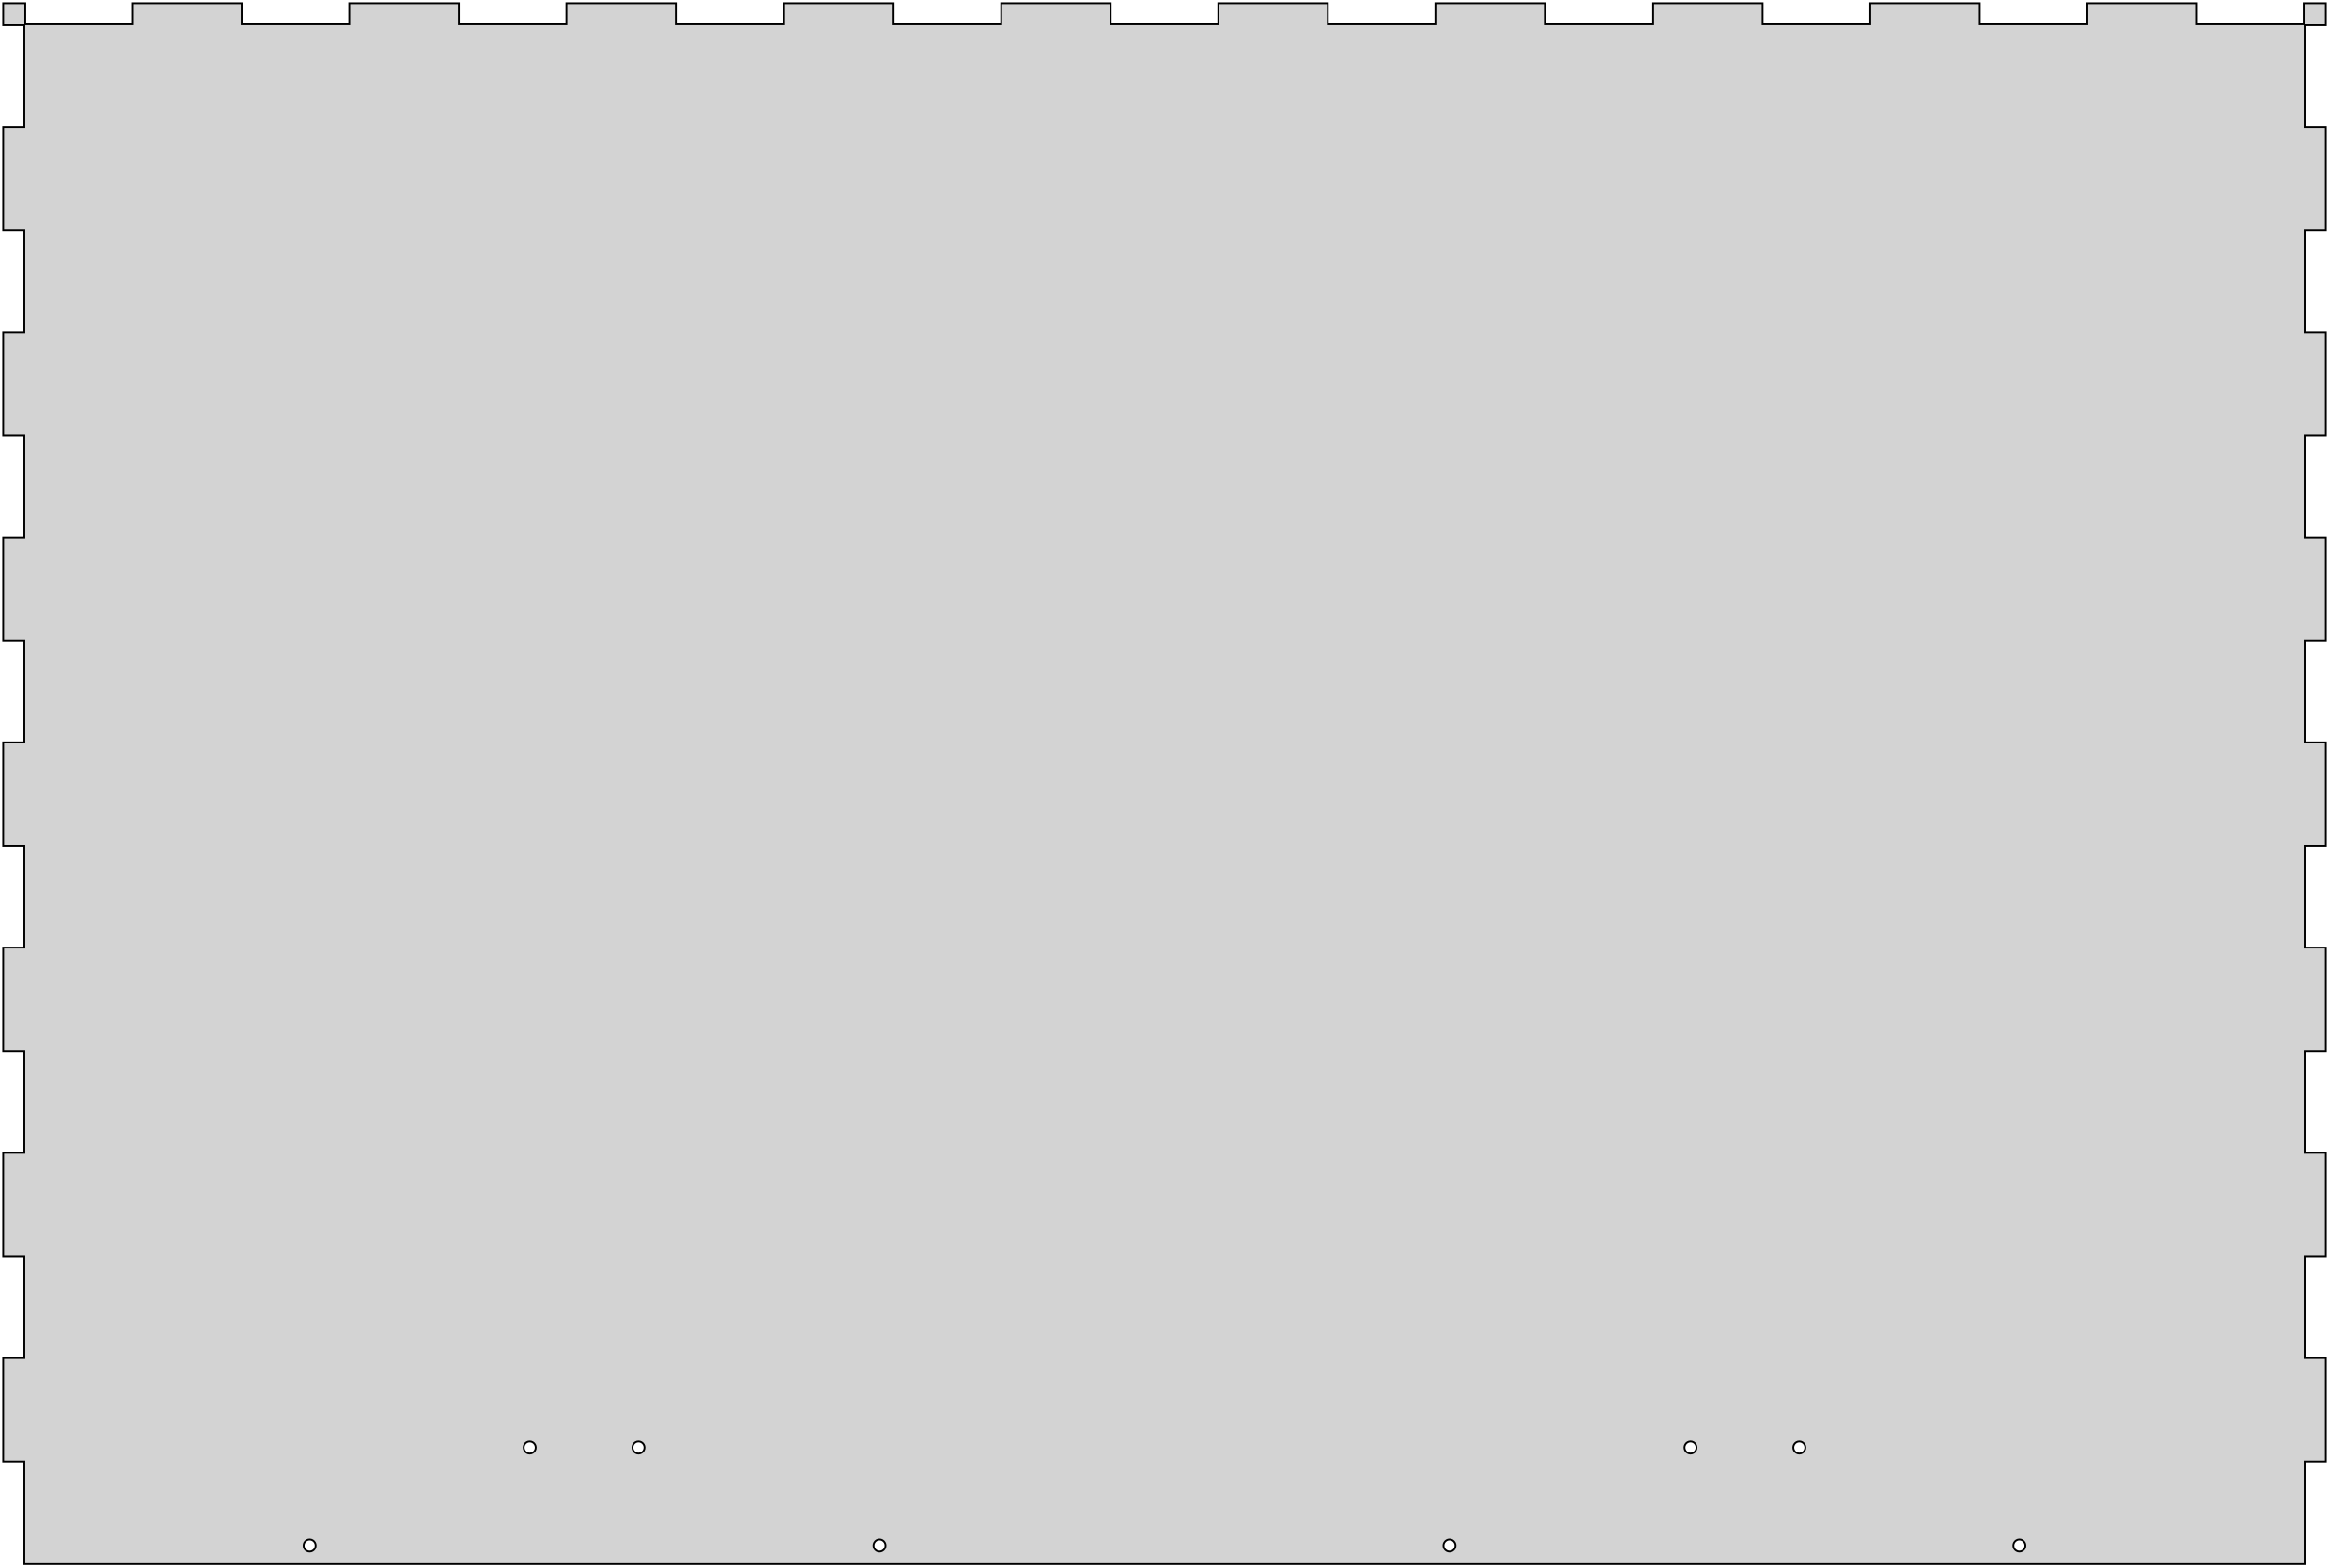
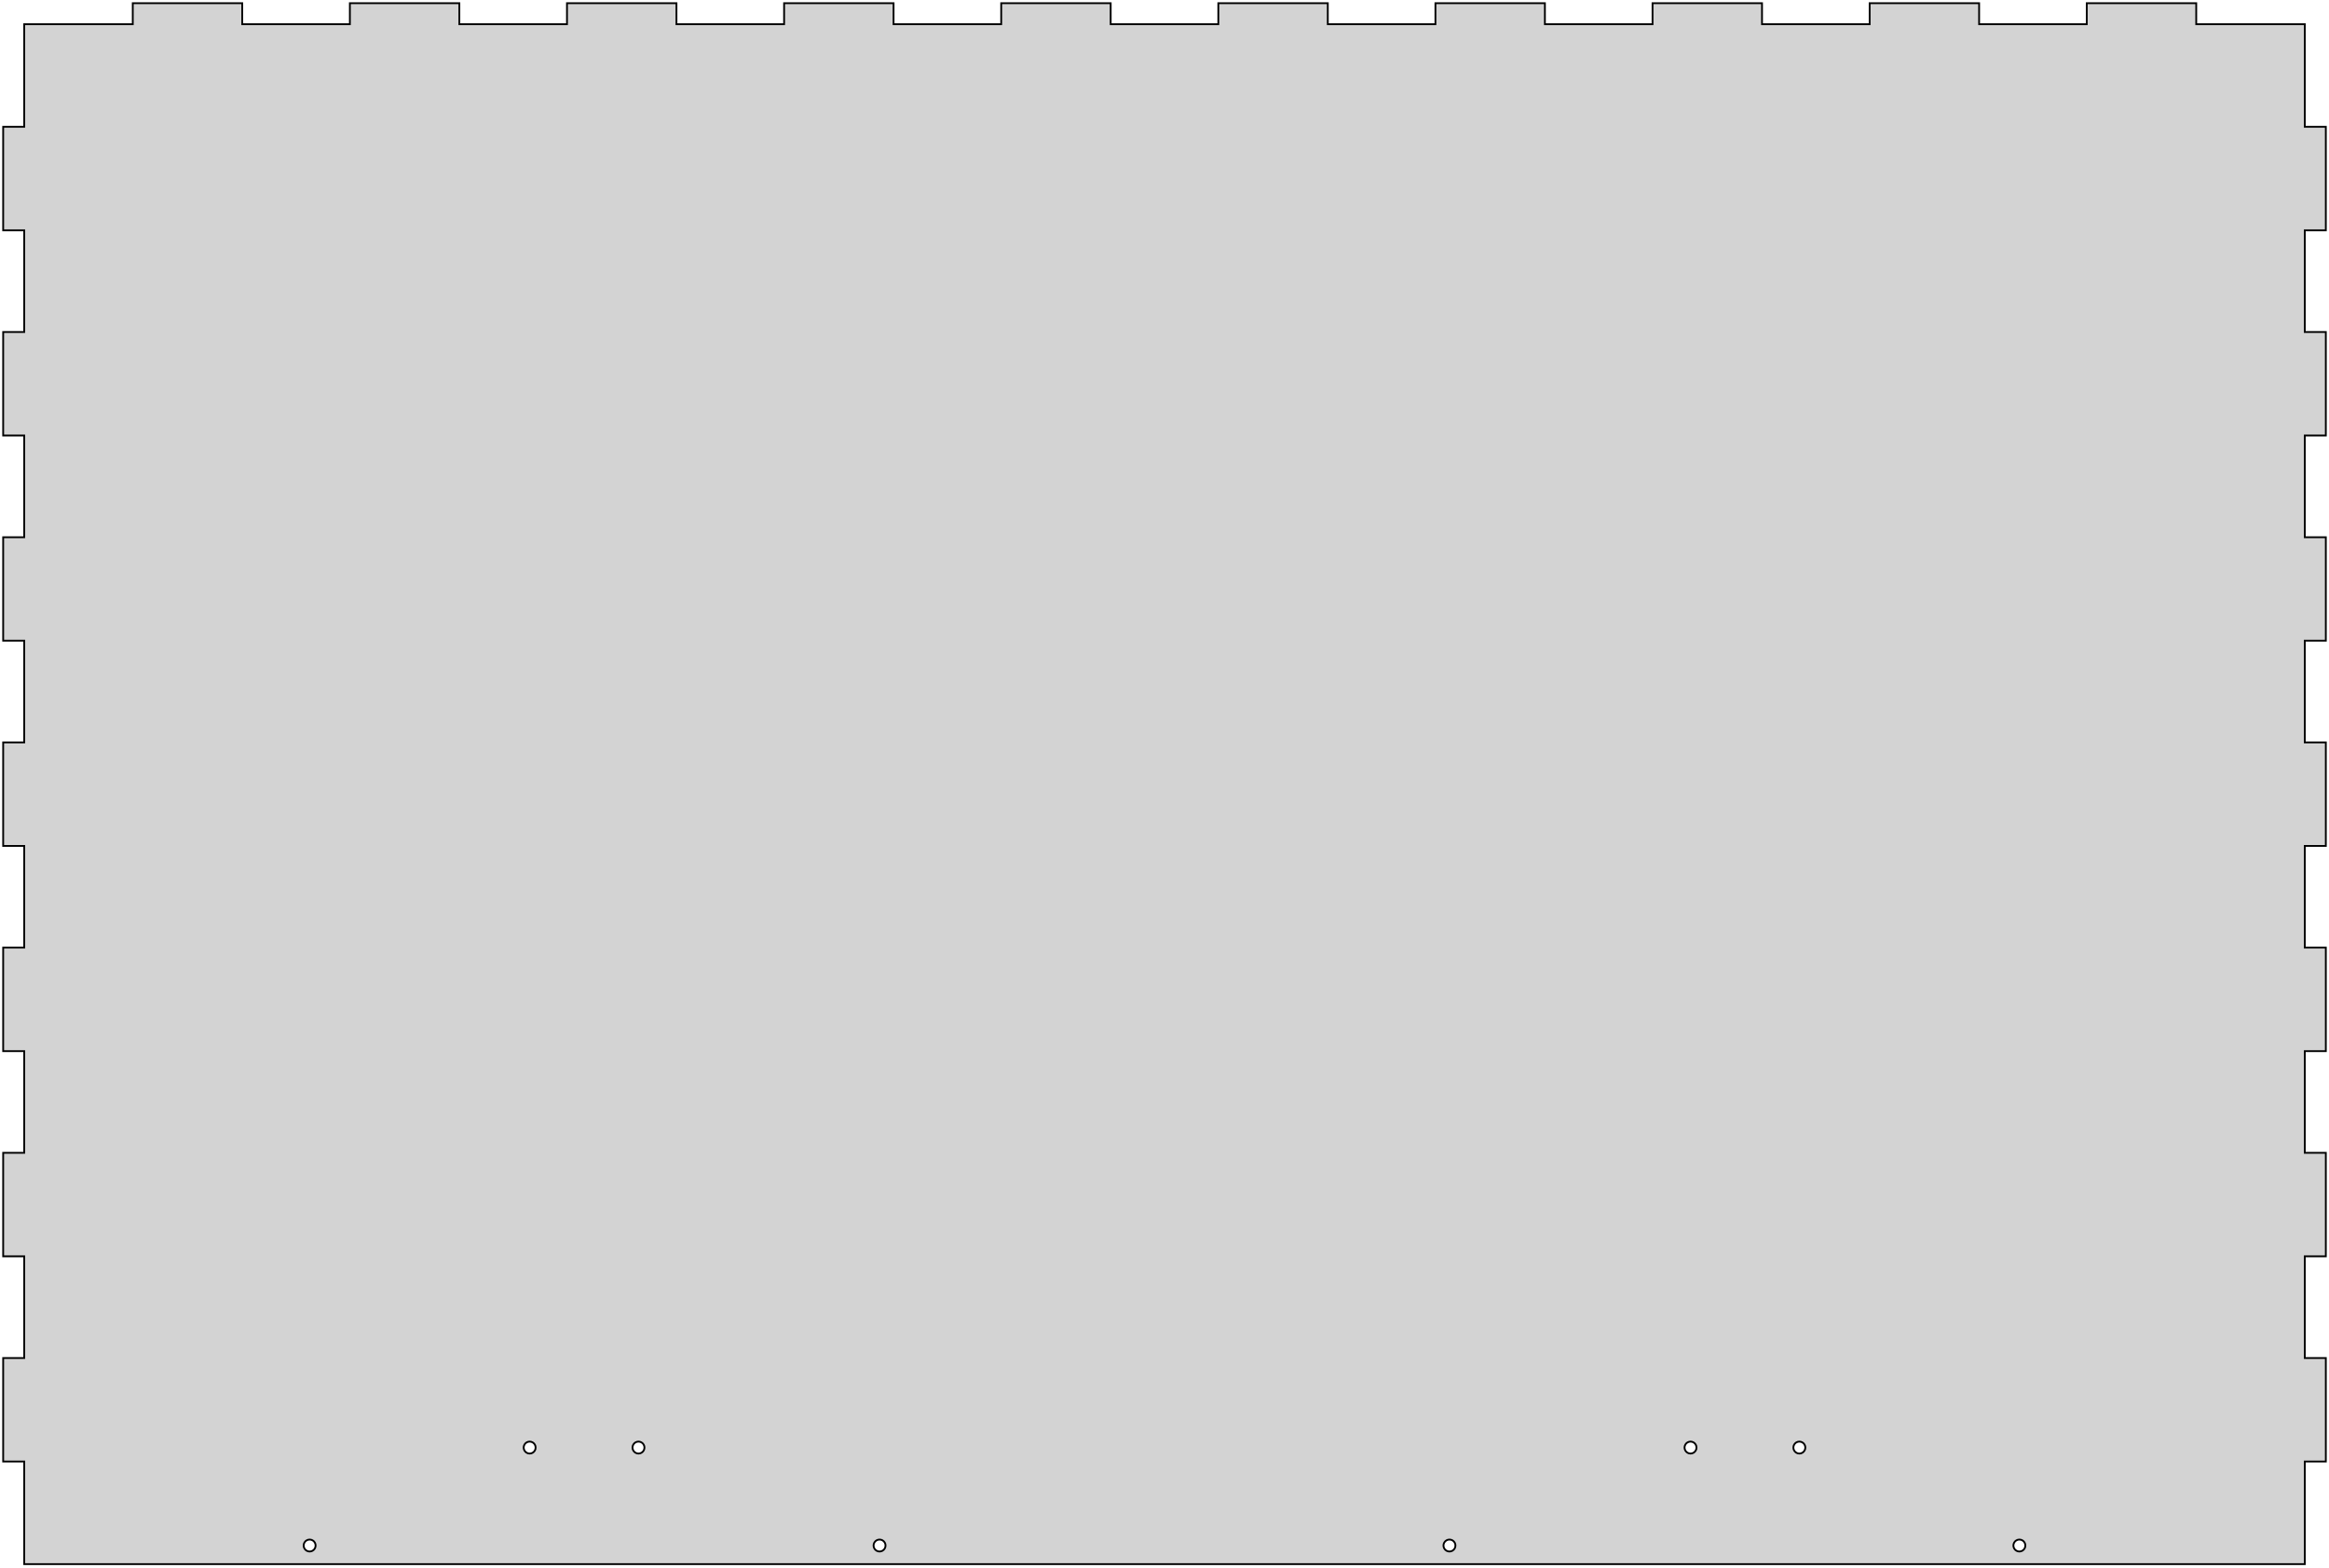
<svg xmlns="http://www.w3.org/2000/svg" width="642mm" height="432mm" viewBox="-1 -431 642 432" version="1.1">
-   <path d=" M 634.325,-28.155 L 640.125,-28.155 L 640.125,-56.685 L 634.325,-56.685 L 634.325,-84.715 L 640.125,-84.715  L 640.125,-113.245 L 634.325,-113.245 L 634.325,-141.275 L 640.125,-141.275 L 640.125,-169.805 L 634.325,-169.805  L 634.325,-197.835 L 640.125,-197.835 L 640.125,-226.365 L 634.325,-226.365 L 634.325,-254.395 L 640.125,-254.395  L 640.125,-282.925 L 634.325,-282.925 L 634.325,-310.955 L 640.125,-310.955 L 640.125,-339.485 L 634.325,-339.485  L 634.325,-367.515 L 640.125,-367.515 L 640.125,-396.045 L 634.325,-396.045 L 634.325,-424.075 L 640.125,-424.075  L 640.125,-430.125 L 634.075,-430.125 L 634.075,-424.325 L 604.401,-424.325 L 604.401,-430.125 L 574.227,-430.125  L 574.227,-424.325 L 544.554,-424.325 L 544.554,-430.125 L 514.38,-430.125 L 514.38,-424.325 L 484.706,-424.325  L 484.706,-430.125 L 454.532,-430.125 L 454.532,-424.325 L 424.858,-424.325 L 424.858,-430.125 L 394.685,-430.125  L 394.685,-424.325 L 365.011,-424.325 L 365.011,-430.125 L 334.837,-430.125 L 334.837,-424.325 L 305.163,-424.325  L 305.163,-430.125 L 274.989,-430.125 L 274.989,-424.325 L 245.315,-424.325 L 245.315,-430.125 L 215.142,-430.125  L 215.142,-424.325 L 185.468,-424.325 L 185.468,-430.125 L 155.294,-430.125 L 155.294,-424.325 L 125.62,-424.325  L 125.62,-430.125 L 95.446,-430.125 L 95.446,-424.325 L 65.773,-424.325 L 65.773,-430.125 L 35.599,-430.125  L 35.599,-424.325 L 5.925,-424.325 L 5.925,-430.125 L -0.125,-430.125 L -0.125,-424.075 L 5.675,-424.075  L 5.675,-396.045 L -0.125,-396.045 L -0.125,-367.515 L 5.675,-367.515 L 5.675,-339.485 L -0.125,-339.485  L -0.125,-310.955 L 5.675,-310.955 L 5.675,-282.925 L -0.125,-282.925 L -0.125,-254.395 L 5.675,-254.395  L 5.675,-226.365 L -0.125,-226.365 L -0.125,-197.835 L 5.675,-197.835 L 5.675,-169.805 L -0.125,-169.805  L -0.125,-141.275 L 5.675,-141.275 L 5.675,-113.245 L -0.125,-113.245 L -0.125,-84.715 L 5.675,-84.715  L 5.675,-56.685 L -0.125,-56.685 L -0.125,-28.155 L 5.675,-28.155 L 5.675,0.125 L 634.325,0.125  z M 144.573,-30.407 L 144.176,-30.572 L 143.834,-30.834 L 143.572,-31.175 L 143.407,-31.573 L 143.351,-32  L 143.407,-32.427 L 143.572,-32.824 L 143.834,-33.166 L 144.176,-33.428 L 144.573,-33.593 L 145,-33.649  L 145.427,-33.593 L 145.824,-33.428 L 146.166,-33.166 L 146.428,-32.824 L 146.593,-32.427 L 146.649,-32  L 146.593,-31.573 L 146.428,-31.175 L 146.166,-30.834 L 145.824,-30.572 L 145.427,-30.407 L 145,-30.351  z M 174.573,-30.407 L 174.176,-30.572 L 173.834,-30.834 L 173.572,-31.175 L 173.407,-31.573 L 173.351,-32  L 173.407,-32.427 L 173.572,-32.824 L 173.834,-33.166 L 174.176,-33.428 L 174.573,-33.593 L 175,-33.649  L 175.427,-33.593 L 175.824,-33.428 L 176.166,-33.166 L 176.428,-32.824 L 176.593,-32.427 L 176.649,-32  L 176.593,-31.573 L 176.428,-31.175 L 176.166,-30.834 L 175.824,-30.572 L 175.427,-30.407 L 175,-30.351  z M 464.573,-30.407 L 464.176,-30.572 L 463.834,-30.834 L 463.572,-31.175 L 463.407,-31.573 L 463.351,-32  L 463.407,-32.427 L 463.572,-32.825 L 463.834,-33.166 L 464.176,-33.428 L 464.573,-33.593 L 465,-33.649  L 465.427,-33.593 L 465.824,-33.428 L 466.166,-33.166 L 466.428,-32.825 L 466.593,-32.427 L 466.649,-32  L 466.593,-31.573 L 466.428,-31.175 L 466.166,-30.834 L 465.824,-30.572 L 465.427,-30.407 L 465,-30.351  z M 494.573,-30.407 L 494.176,-30.572 L 493.834,-30.834 L 493.572,-31.175 L 493.407,-31.573 L 493.351,-32  L 493.407,-32.427 L 493.572,-32.825 L 493.834,-33.166 L 494.176,-33.428 L 494.573,-33.593 L 495,-33.649  L 495.427,-33.593 L 495.824,-33.428 L 496.166,-33.166 L 496.428,-32.825 L 496.593,-32.427 L 496.649,-32  L 496.593,-31.573 L 496.428,-31.175 L 496.166,-30.834 L 495.824,-30.572 L 495.427,-30.407 L 495,-30.351  z M 83.923,-3.407 L 83.525,-3.572 L 83.184,-3.834 L 82.922,-4.176 L 82.757,-4.573 L 82.701,-5  L 82.757,-5.427 L 82.922,-5.824 L 83.184,-6.166 L 83.525,-6.428 L 83.923,-6.593 L 84.35,-6.649  L 84.777,-6.593 L 85.174,-6.428 L 85.516,-6.166 L 85.778,-5.824 L 85.943,-5.427 L 85.999,-5  L 85.943,-4.573 L 85.778,-4.176 L 85.516,-3.834 L 85.174,-3.572 L 84.777,-3.407 L 84.35,-3.351  z M 241.023,-3.407 L 240.626,-3.572 L 240.284,-3.834 L 240.022,-4.176 L 239.857,-4.573 L 239.801,-5  L 239.857,-5.427 L 240.022,-5.824 L 240.284,-6.166 L 240.626,-6.428 L 241.023,-6.593 L 241.45,-6.649  L 241.877,-6.593 L 242.274,-6.428 L 242.616,-6.166 L 242.878,-5.824 L 243.043,-5.427 L 243.099,-5  L 243.043,-4.573 L 242.878,-4.176 L 242.616,-3.834 L 242.274,-3.572 L 241.877,-3.407 L 241.45,-3.351  z M 398.123,-3.407 L 397.726,-3.572 L 397.384,-3.834 L 397.122,-4.176 L 396.957,-4.573 L 396.901,-5  L 396.957,-5.427 L 397.122,-5.824 L 397.384,-6.166 L 397.726,-6.428 L 398.123,-6.593 L 398.55,-6.649  L 398.977,-6.593 L 399.374,-6.428 L 399.716,-6.166 L 399.978,-5.824 L 400.143,-5.427 L 400.199,-5  L 400.143,-4.573 L 399.978,-4.176 L 399.716,-3.834 L 399.374,-3.572 L 398.977,-3.407 L 398.55,-3.351  z M 555.223,-3.407 L 554.826,-3.572 L 554.484,-3.834 L 554.222,-4.175 L 554.057,-4.573 L 554.001,-5  L 554.057,-5.427 L 554.222,-5.824 L 554.484,-6.166 L 554.826,-6.428 L 555.223,-6.593 L 555.65,-6.649  L 556.077,-6.593 L 556.474,-6.428 L 556.816,-6.166 L 557.078,-5.824 L 557.243,-5.427 L 557.299,-5  L 557.243,-4.573 L 557.078,-4.175 L 556.816,-3.834 L 556.474,-3.572 L 556.077,-3.407 L 555.65,-3.351  z " stroke="black" fill="lightgray" stroke-width="0.5" />
+   <path d=" M 634.325,-28.155 L 640.125,-28.155 L 640.125,-56.685 L 634.325,-56.685 L 634.325,-84.715 L 640.125,-84.715  L 640.125,-113.245 L 634.325,-113.245 L 634.325,-141.275 L 640.125,-141.275 L 640.125,-169.805 L 634.325,-169.805  L 634.325,-197.835 L 640.125,-197.835 L 640.125,-226.365 L 634.325,-226.365 L 634.325,-254.395 L 640.125,-254.395  L 640.125,-282.925 L 634.325,-282.925 L 634.325,-310.955 L 640.125,-310.955 L 640.125,-339.485 L 634.325,-339.485  L 634.325,-367.515 L 640.125,-367.515 L 640.125,-396.045 L 634.325,-396.045 L 634.325,-424.325 L 604.401,-424.325  L 604.401,-430.125 L 574.227,-430.125 L 574.227,-424.325 L 544.554,-424.325 L 544.554,-430.125 L 514.38,-430.125  L 514.38,-424.325 L 484.706,-424.325 L 484.706,-430.125 L 454.532,-430.125 L 454.532,-424.325 L 424.858,-424.325  L 424.858,-430.125 L 394.685,-430.125 L 394.685,-424.325 L 365.011,-424.325 L 365.011,-430.125 L 334.837,-430.125  L 334.837,-424.325 L 305.163,-424.325 L 305.163,-430.125 L 274.989,-430.125 L 274.989,-424.325 L 245.315,-424.325  L 245.315,-430.125 L 215.142,-430.125 L 215.142,-424.325 L 185.468,-424.325 L 185.468,-430.125 L 155.294,-430.125  L 155.294,-424.325 L 125.62,-424.325 L 125.62,-430.125 L 95.446,-430.125 L 95.446,-424.325 L 65.773,-424.325  L 65.773,-430.125 L 35.599,-430.125 L 35.599,-424.325 L 5.675,-424.325 L 5.675,-396.045 L -0.125,-396.045  L -0.125,-367.515 L 5.675,-367.515 L 5.675,-339.485 L -0.125,-339.485 L -0.125,-310.955 L 5.675,-310.955  L 5.675,-282.925 L -0.125,-282.925 L -0.125,-254.395 L 5.675,-254.395 L 5.675,-226.365 L -0.125,-226.365  L -0.125,-197.835 L 5.675,-197.835 L 5.675,-169.805 L -0.125,-169.805 L -0.125,-141.275 L 5.675,-141.275  L 5.675,-113.245 L -0.125,-113.245 L -0.125,-84.715 L 5.675,-84.715 L 5.675,-56.685 L -0.125,-56.685  L -0.125,-28.155 L 5.675,-28.155 L 5.675,0.125 L 634.325,0.125 z M 144.573,-30.407 L 144.176,-30.572 L 143.834,-30.834 L 143.572,-31.175 L 143.407,-31.573 L 143.351,-32  L 143.407,-32.427 L 143.572,-32.824 L 143.834,-33.166 L 144.176,-33.428 L 144.573,-33.593 L 145,-33.649  L 145.427,-33.593 L 145.824,-33.428 L 146.166,-33.166 L 146.428,-32.824 L 146.593,-32.427 L 146.649,-32  L 146.593,-31.573 L 146.428,-31.175 L 146.166,-30.834 L 145.824,-30.572 L 145.427,-30.407 L 145,-30.351  z M 174.573,-30.407 L 174.176,-30.572 L 173.834,-30.834 L 173.572,-31.175 L 173.407,-31.573 L 173.351,-32  L 173.407,-32.427 L 173.572,-32.824 L 173.834,-33.166 L 174.176,-33.428 L 174.573,-33.593 L 175,-33.649  L 175.427,-33.593 L 175.824,-33.428 L 176.166,-33.166 L 176.428,-32.824 L 176.593,-32.427 L 176.649,-32  L 176.593,-31.573 L 176.428,-31.175 L 176.166,-30.834 L 175.824,-30.572 L 175.427,-30.407 L 175,-30.351  z M 464.573,-30.407 L 464.176,-30.572 L 463.834,-30.834 L 463.572,-31.175 L 463.407,-31.573 L 463.351,-32  L 463.407,-32.427 L 463.572,-32.825 L 463.834,-33.166 L 464.176,-33.428 L 464.573,-33.593 L 465,-33.649  L 465.427,-33.593 L 465.824,-33.428 L 466.166,-33.166 L 466.428,-32.825 L 466.593,-32.427 L 466.649,-32  L 466.593,-31.573 L 466.428,-31.175 L 466.166,-30.834 L 465.824,-30.572 L 465.427,-30.407 L 465,-30.351  z M 494.573,-30.407 L 494.176,-30.572 L 493.834,-30.834 L 493.572,-31.175 L 493.407,-31.573 L 493.351,-32  L 493.407,-32.427 L 493.572,-32.825 L 493.834,-33.166 L 494.176,-33.428 L 494.573,-33.593 L 495,-33.649  L 495.427,-33.593 L 495.824,-33.428 L 496.166,-33.166 L 496.428,-32.825 L 496.593,-32.427 L 496.649,-32  L 496.593,-31.573 L 496.428,-31.175 L 496.166,-30.834 L 495.824,-30.572 L 495.427,-30.407 L 495,-30.351  z M 83.923,-3.407 L 83.525,-3.572 L 83.184,-3.834 L 82.922,-4.176 L 82.757,-4.573 L 82.701,-5  L 82.757,-5.427 L 82.922,-5.824 L 83.184,-6.166 L 83.525,-6.428 L 83.923,-6.593 L 84.35,-6.649  L 84.777,-6.593 L 85.174,-6.428 L 85.516,-6.166 L 85.778,-5.824 L 85.943,-5.427 L 85.999,-5  L 85.943,-4.573 L 85.778,-4.176 L 85.516,-3.834 L 85.174,-3.572 L 84.777,-3.407 L 84.35,-3.351  z M 241.023,-3.407 L 240.626,-3.572 L 240.284,-3.834 L 240.022,-4.176 L 239.857,-4.573 L 239.801,-5  L 239.857,-5.427 L 240.022,-5.824 L 240.284,-6.166 L 240.626,-6.428 L 241.023,-6.593 L 241.45,-6.649  L 241.877,-6.593 L 242.274,-6.428 L 242.616,-6.166 L 242.878,-5.824 L 243.043,-5.427 L 243.099,-5  L 243.043,-4.573 L 242.878,-4.176 L 242.616,-3.834 L 242.274,-3.572 L 241.877,-3.407 L 241.45,-3.351  z M 398.123,-3.407 L 397.726,-3.572 L 397.384,-3.834 L 397.122,-4.176 L 396.957,-4.573 L 396.901,-5  L 396.957,-5.427 L 397.122,-5.824 L 397.384,-6.166 L 397.726,-6.428 L 398.123,-6.593 L 398.55,-6.649  L 398.977,-6.593 L 399.374,-6.428 L 399.716,-6.166 L 399.978,-5.824 L 400.143,-5.427 L 400.199,-5  L 400.143,-4.573 L 399.978,-4.176 L 399.716,-3.834 L 399.374,-3.572 L 398.977,-3.407 L 398.55,-3.351  z M 555.223,-3.407 L 554.826,-3.572 L 554.484,-3.834 L 554.222,-4.175 L 554.057,-4.573 L 554.001,-5  L 554.057,-5.427 L 554.222,-5.824 L 554.484,-6.166 L 554.826,-6.428 L 555.223,-6.593 L 555.65,-6.649  L 556.077,-6.593 L 556.474,-6.428 L 556.816,-6.166 L 557.078,-5.824 L 557.243,-5.427 L 557.299,-5  L 557.243,-4.573 L 557.078,-4.175 L 556.816,-3.834 L 556.474,-3.572 L 556.077,-3.407 L 555.65,-3.351  z " stroke="black" fill="lightgray" stroke-width="0.5" />
</svg>
